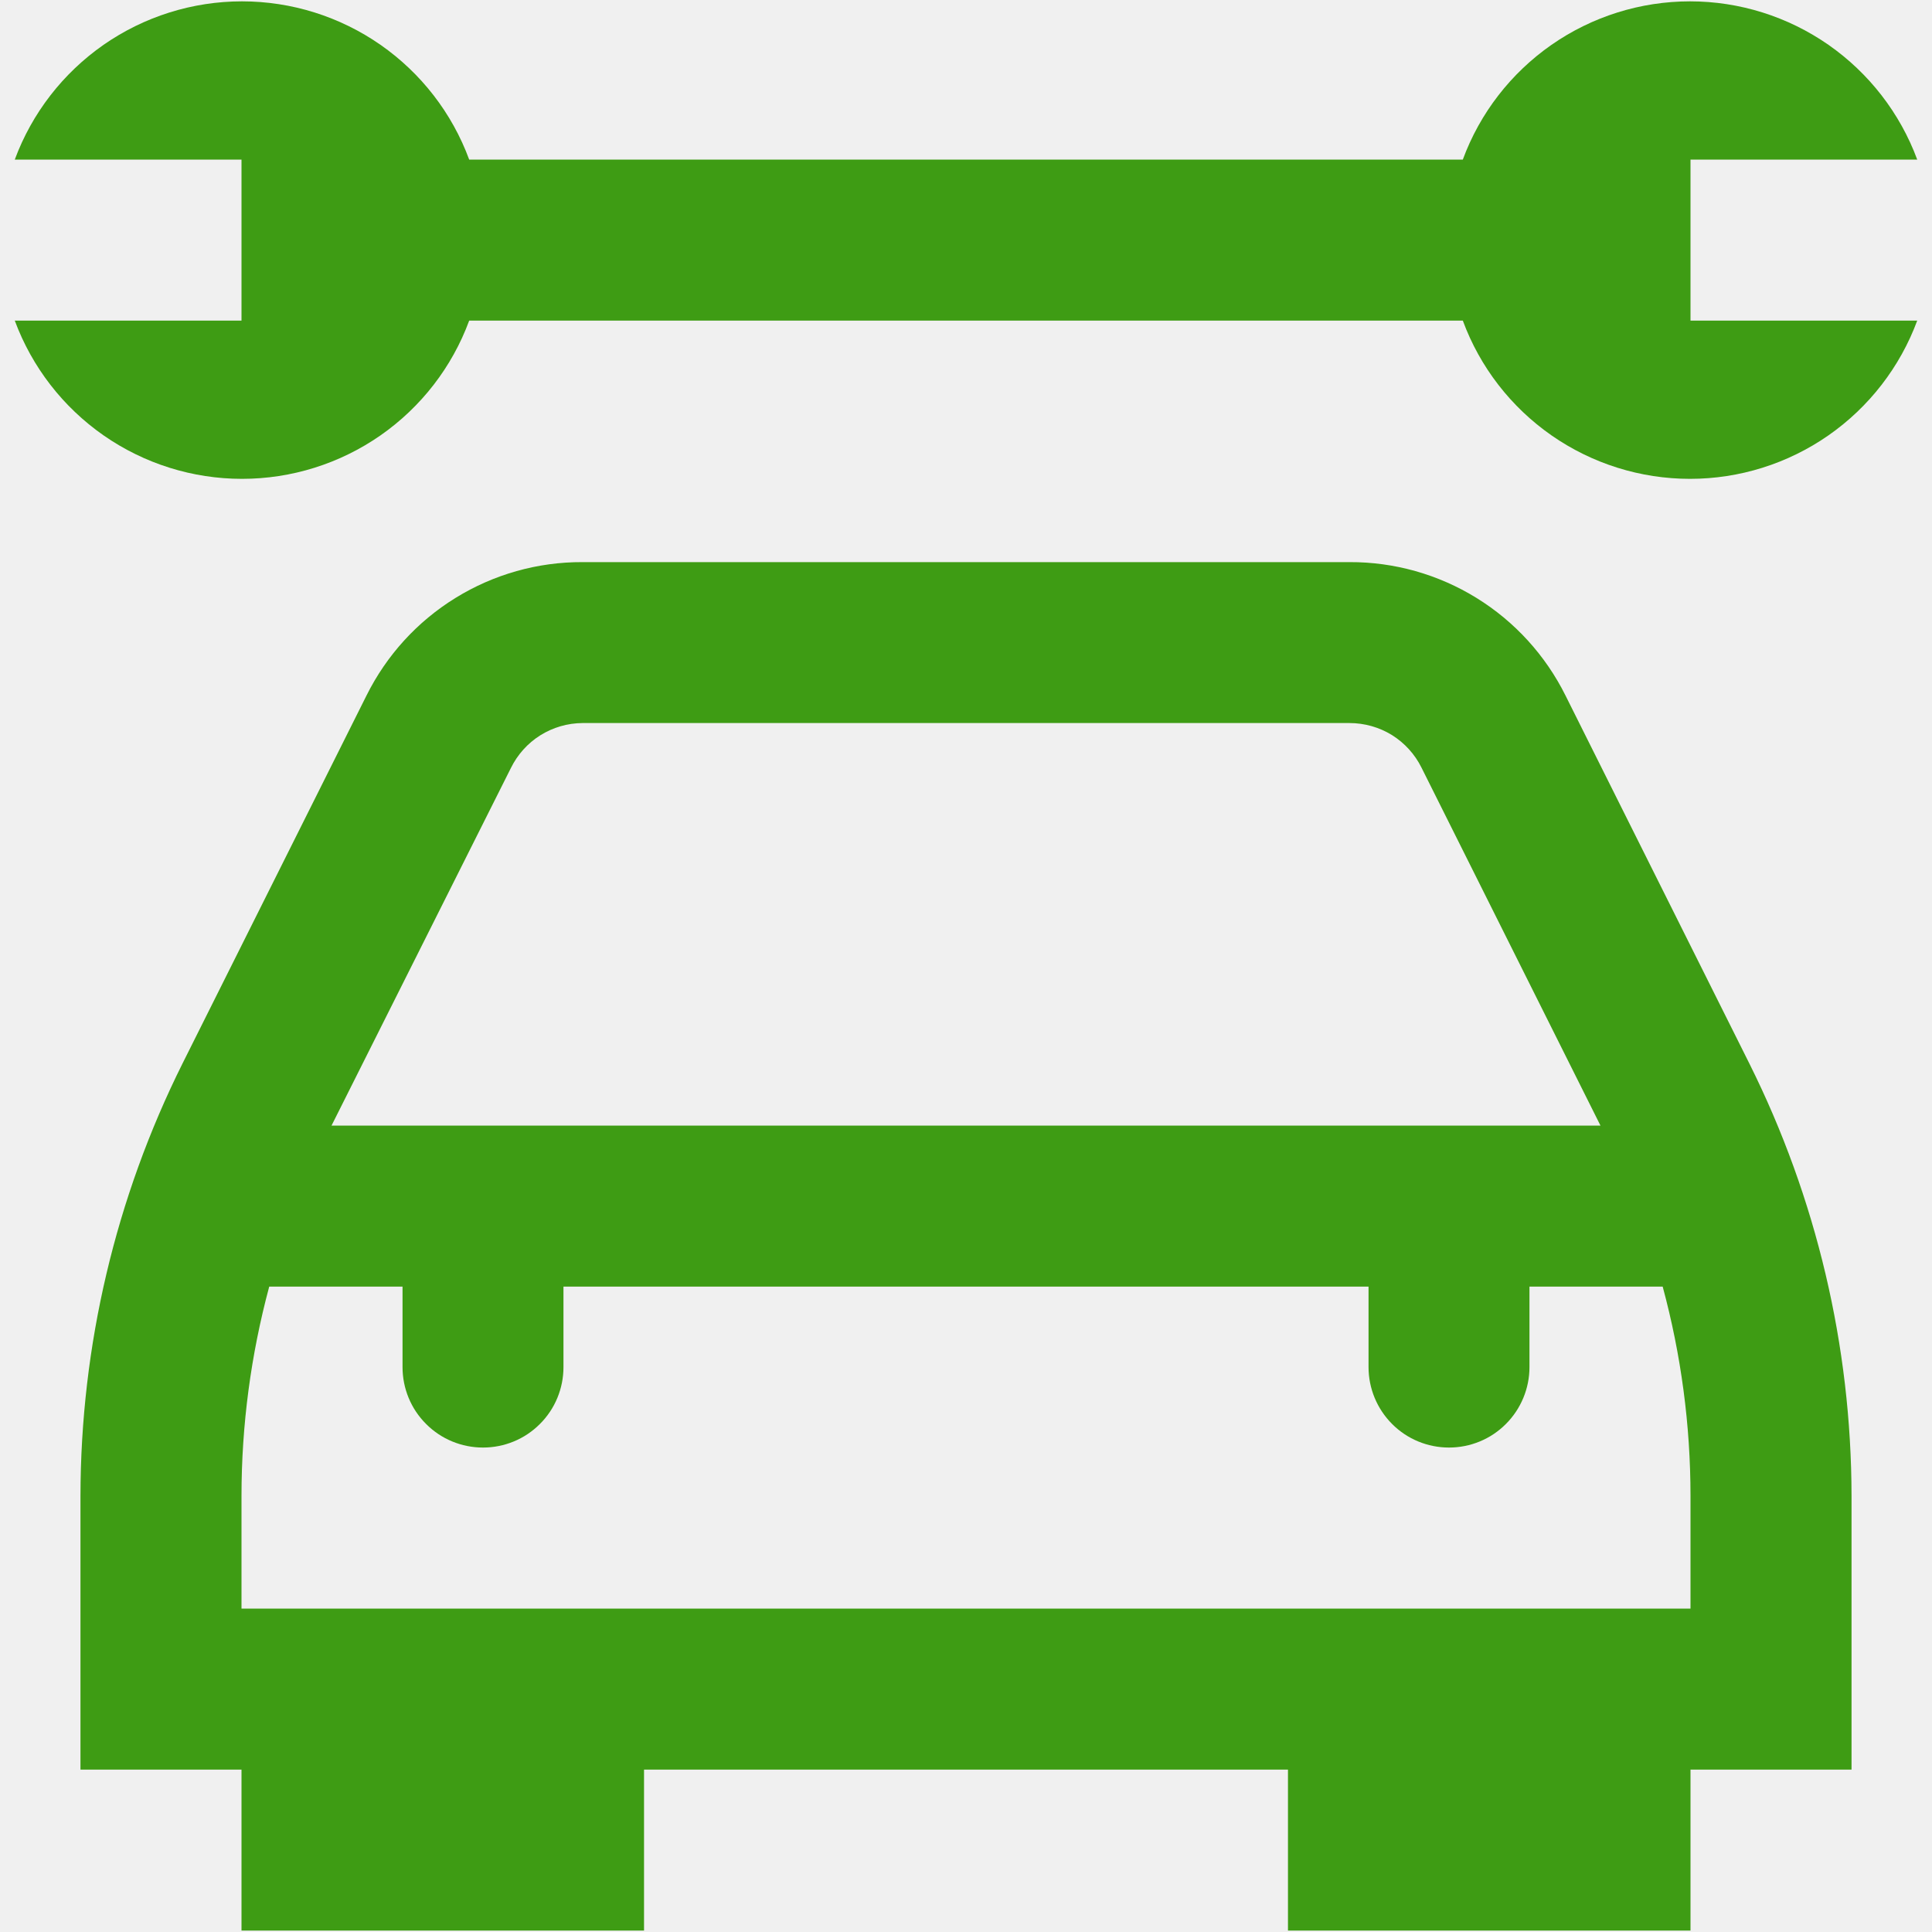
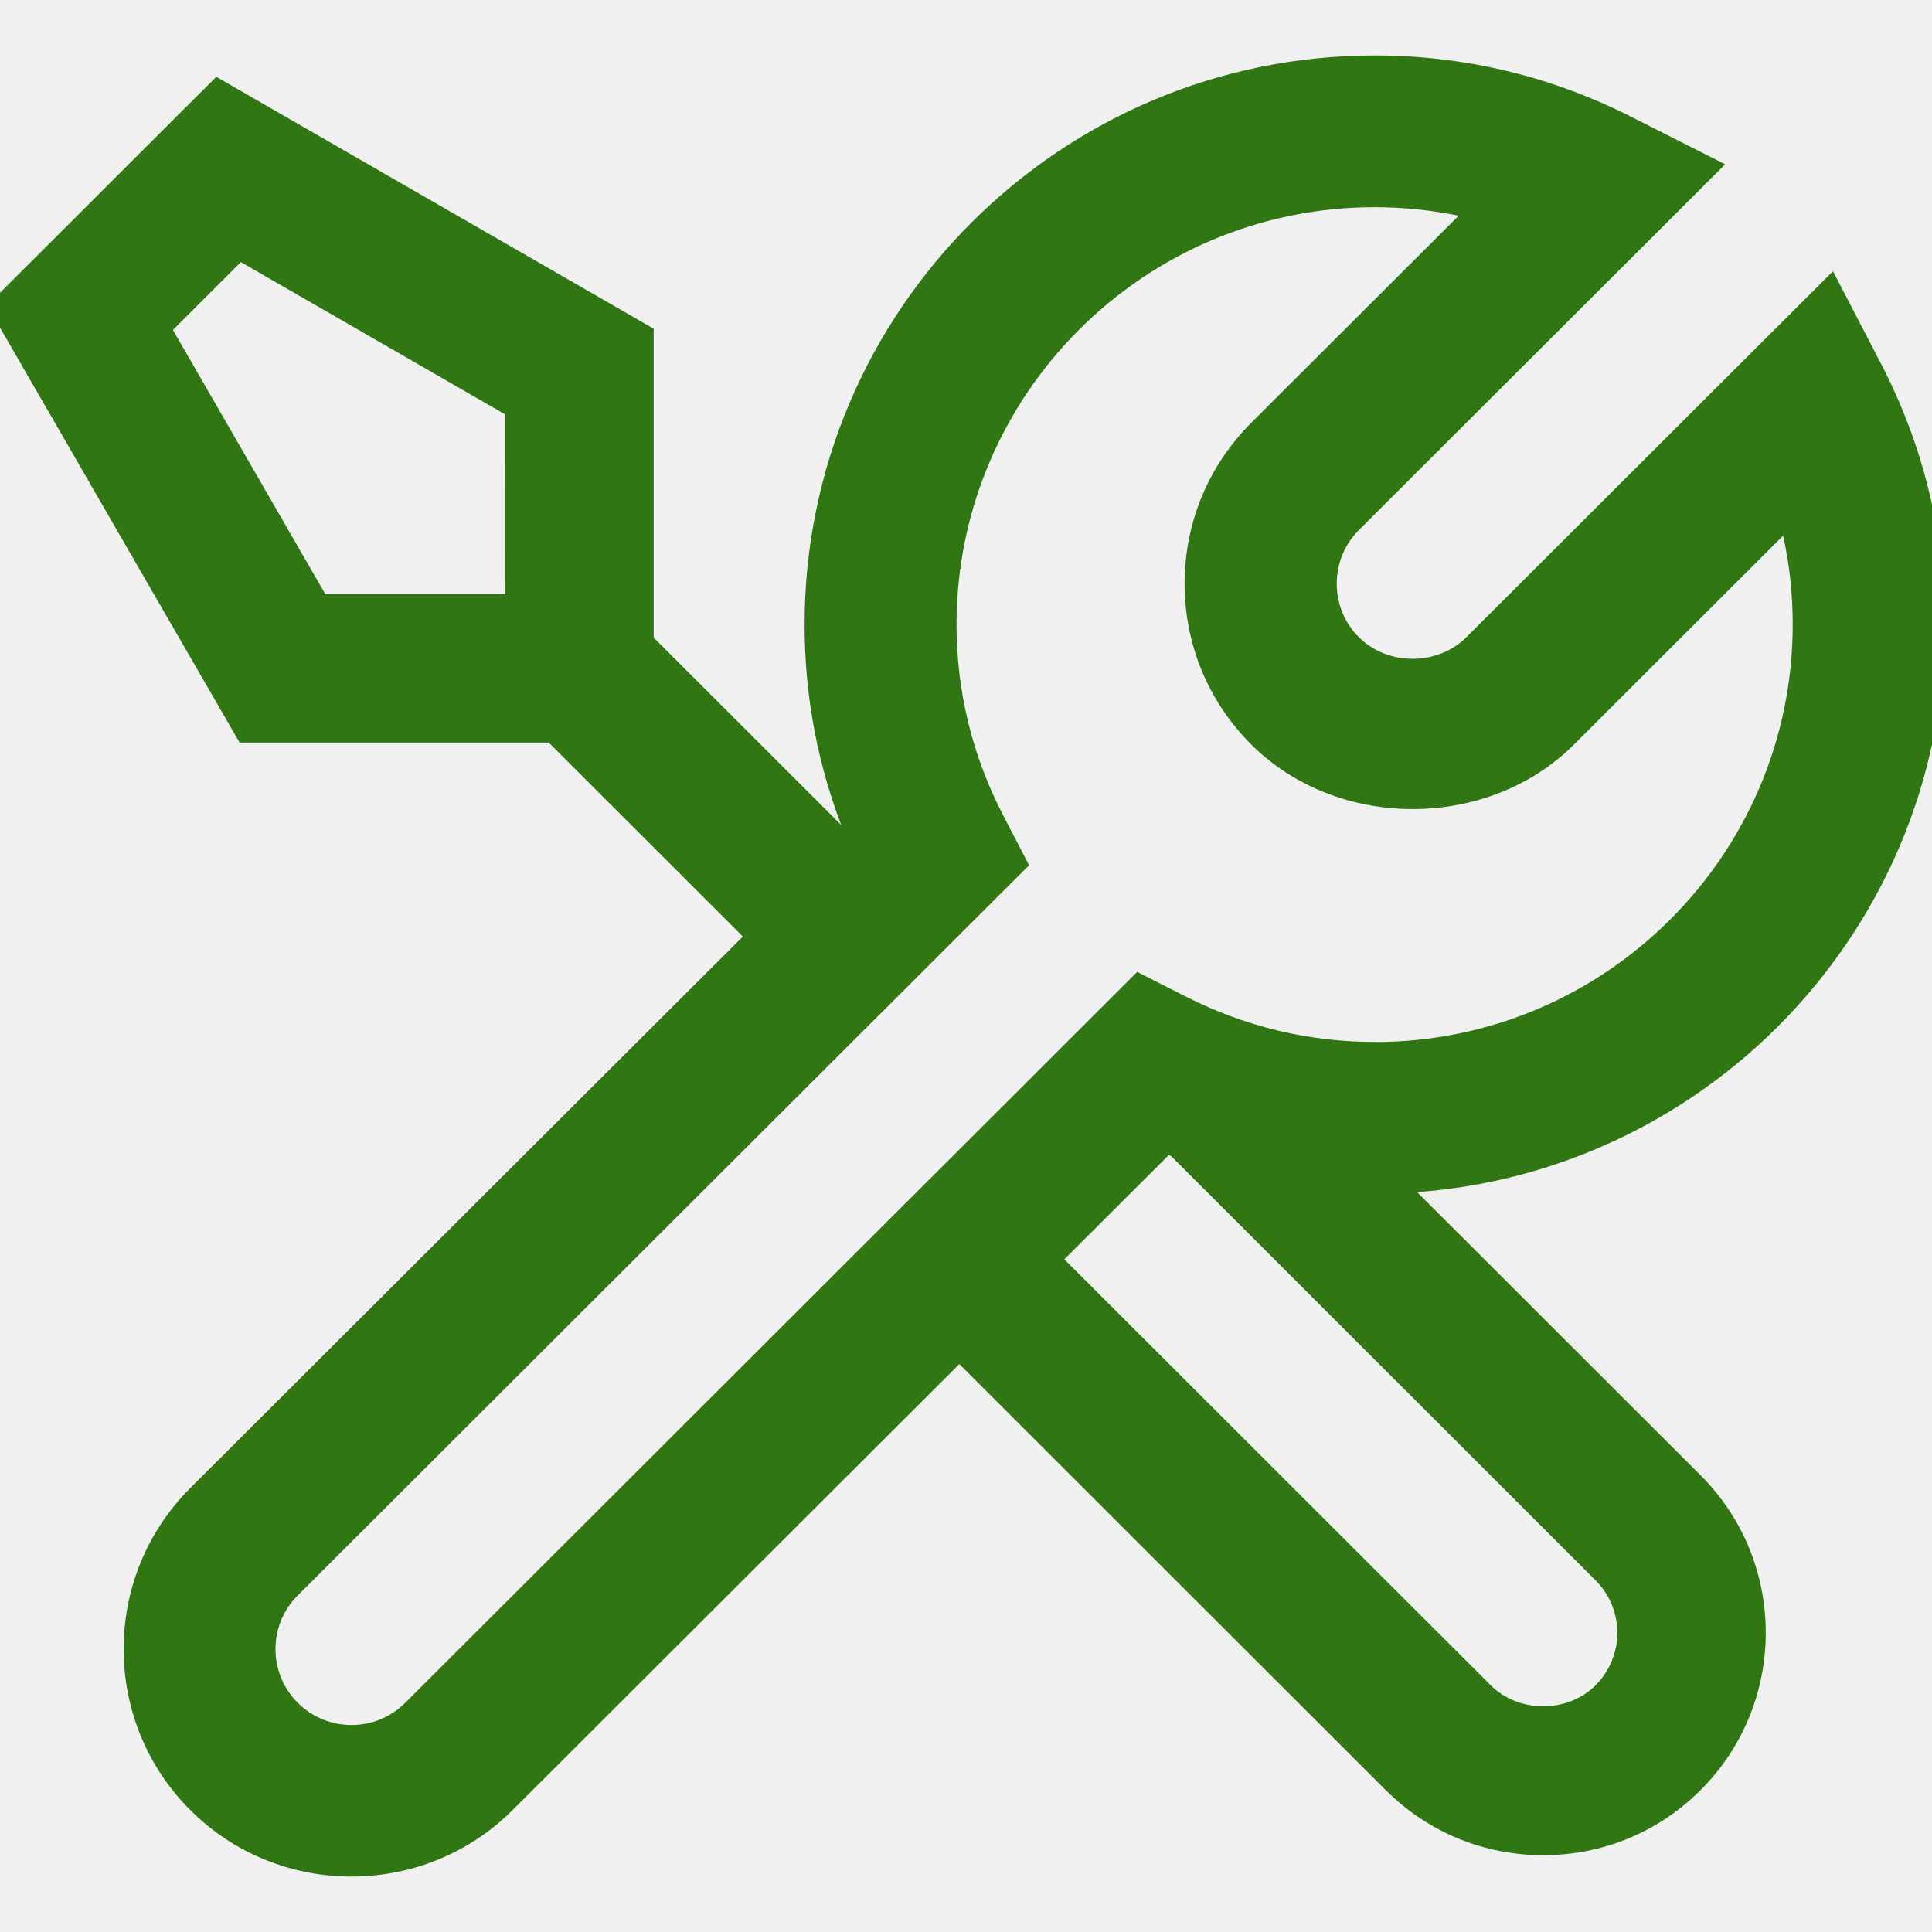
<svg xmlns="http://www.w3.org/2000/svg" width="20" height="20" viewBox="0 0 20 20" fill="none">
-   <g clip-path="url(#clip0_9347_36226)">
-     <path d="M16.206 7.2C15.999 6.784 15.68 6.434 15.285 6.19C14.89 5.946 14.434 5.817 13.97 5.819H6.03C5.565 5.817 5.11 5.946 4.715 6.19C4.319 6.434 4.001 6.784 3.794 7.2L1.889 11.01C1.196 12.4 0.835 13.932 0.833 15.485V18.319H2.5V19.985H6.667V18.319H13.333V19.985H17.5V18.319H19.167V15.485C19.165 13.933 18.803 12.402 18.111 11.013L16.206 7.2ZM5.289 7.95C5.357 7.812 5.462 7.694 5.593 7.612C5.724 7.53 5.875 7.486 6.03 7.485H13.97C14.125 7.485 14.277 7.528 14.409 7.609C14.54 7.691 14.646 7.807 14.715 7.946L16.568 11.652H3.432L5.289 7.95ZM17.5 16.652H2.5V15.485C2.5 14.754 2.597 14.025 2.787 13.319H4.167V14.152C4.167 14.373 4.254 14.585 4.411 14.741C4.567 14.898 4.779 14.985 5 14.985C5.221 14.985 5.433 14.898 5.589 14.741C5.746 14.585 5.833 14.373 5.833 14.152V13.319H14.167V14.152C14.167 14.373 14.255 14.585 14.411 14.741C14.567 14.898 14.779 14.985 15 14.985C15.221 14.985 15.433 14.898 15.589 14.741C15.745 14.585 15.833 14.373 15.833 14.152V13.319H17.212C17.403 14.025 17.5 14.754 17.5 15.485V16.652ZM17.5 3.319H19.847C19.669 3.8 19.348 4.214 18.928 4.507C18.507 4.8 18.007 4.957 17.495 4.957C16.982 4.957 16.482 4.8 16.061 4.507C15.641 4.214 15.32 3.8 15.143 3.319H4.857C4.68 3.8 4.359 4.214 3.939 4.507C3.518 4.8 3.018 4.957 2.505 4.957C1.993 4.957 1.493 4.8 1.072 4.507C0.652 4.214 0.331 3.8 0.153 3.319H2.5V1.652H0.153C0.331 1.171 0.652 0.757 1.072 0.464C1.493 0.171 1.993 0.014 2.505 0.014C3.018 0.014 3.518 0.171 3.939 0.464C4.359 0.757 4.68 1.171 4.857 1.652H15.143C15.32 1.171 15.641 0.757 16.061 0.464C16.482 0.171 16.982 0.014 17.495 0.014C18.007 0.014 18.507 0.171 18.928 0.464C19.348 0.757 19.669 1.171 19.847 1.652H17.5V3.319Z" fill="#3E9C14" />
+   <g clip-path="url(#clip0_52_7412)">
+     <path fill-rule="evenodd" clip-rule="evenodd" d="M6.767 6.601V3.403L2.239 0.795L-0.132 3.163L2.48 7.687H5.68L7.748 9.753L8.853 8.685L6.767 6.601ZM3.368 6.151H5.23L5.231 4.291L2.493 2.713L1.79 3.416L3.368 6.151Z" fill="#307714" />
+     <path fill-rule="evenodd" clip-rule="evenodd" d="M8.853 13.044L14.344 18.53C14.779 18.965 15.358 19.205 15.974 19.205C16.591 19.205 17.17 18.966 17.605 18.53C18.504 17.632 18.504 16.171 17.605 15.273L13.492 11.164L11.136 10.81L9.442 12.43L8.853 13.044ZM15.431 17.445C15.722 17.736 16.228 17.736 16.518 17.445C16.818 17.145 16.817 16.658 16.517 16.359L11.697 11.542L10.604 12.623L15.431 17.445Z" fill="#307714" />
+     <path d="M19.47 3.761L18.975 2.808L15.18 6.596C14.883 6.894 14.366 6.895 14.067 6.596C13.919 6.449 13.838 6.252 13.838 6.042C13.838 5.831 13.919 5.635 14.068 5.486L17.859 1.701L16.892 1.212C16.056 0.788 15.16 0.574 14.231 0.574C10.976 0.574 8.329 3.216 8.329 6.466C8.329 7.219 8.469 7.948 8.747 8.64L1.969 15.405C1.05 16.324 1.05 17.818 1.969 18.737C2.429 19.197 3.033 19.426 3.638 19.426C4.242 19.426 4.847 19.197 5.307 18.737L12.099 11.957C12.78 12.223 13.494 12.357 14.23 12.357C17.485 12.357 20.132 9.714 20.132 6.465C20.132 5.516 19.909 4.606 19.47 3.761ZM14.23 10.786C13.55 10.786 12.895 10.629 12.281 10.319L11.772 10.061L4.195 17.627C3.888 17.934 3.389 17.934 3.082 17.627C2.775 17.32 2.775 16.822 3.082 16.516L10.653 8.957L10.388 8.447C10.066 7.827 9.902 7.16 9.902 6.466C9.902 4.084 11.844 2.145 14.23 2.145C14.525 2.145 14.816 2.175 15.1 2.233L12.955 4.375C12.508 4.82 12.263 5.412 12.263 6.042C12.263 6.671 12.508 7.264 12.954 7.708C13.846 8.598 15.401 8.598 16.293 7.708L18.459 5.545C18.525 5.845 18.558 6.152 18.558 6.466C18.558 8.848 16.617 10.787 14.23 10.787V10.786Z" fill="#307714" />
  </g>
  <defs>
-     <clipPath id="clip0_9347_36226">
+     <clipPath id="clip0_52_7412">
      <rect width="20" height="20" fill="white" />
    </clipPath>
  </defs>
</svg>
